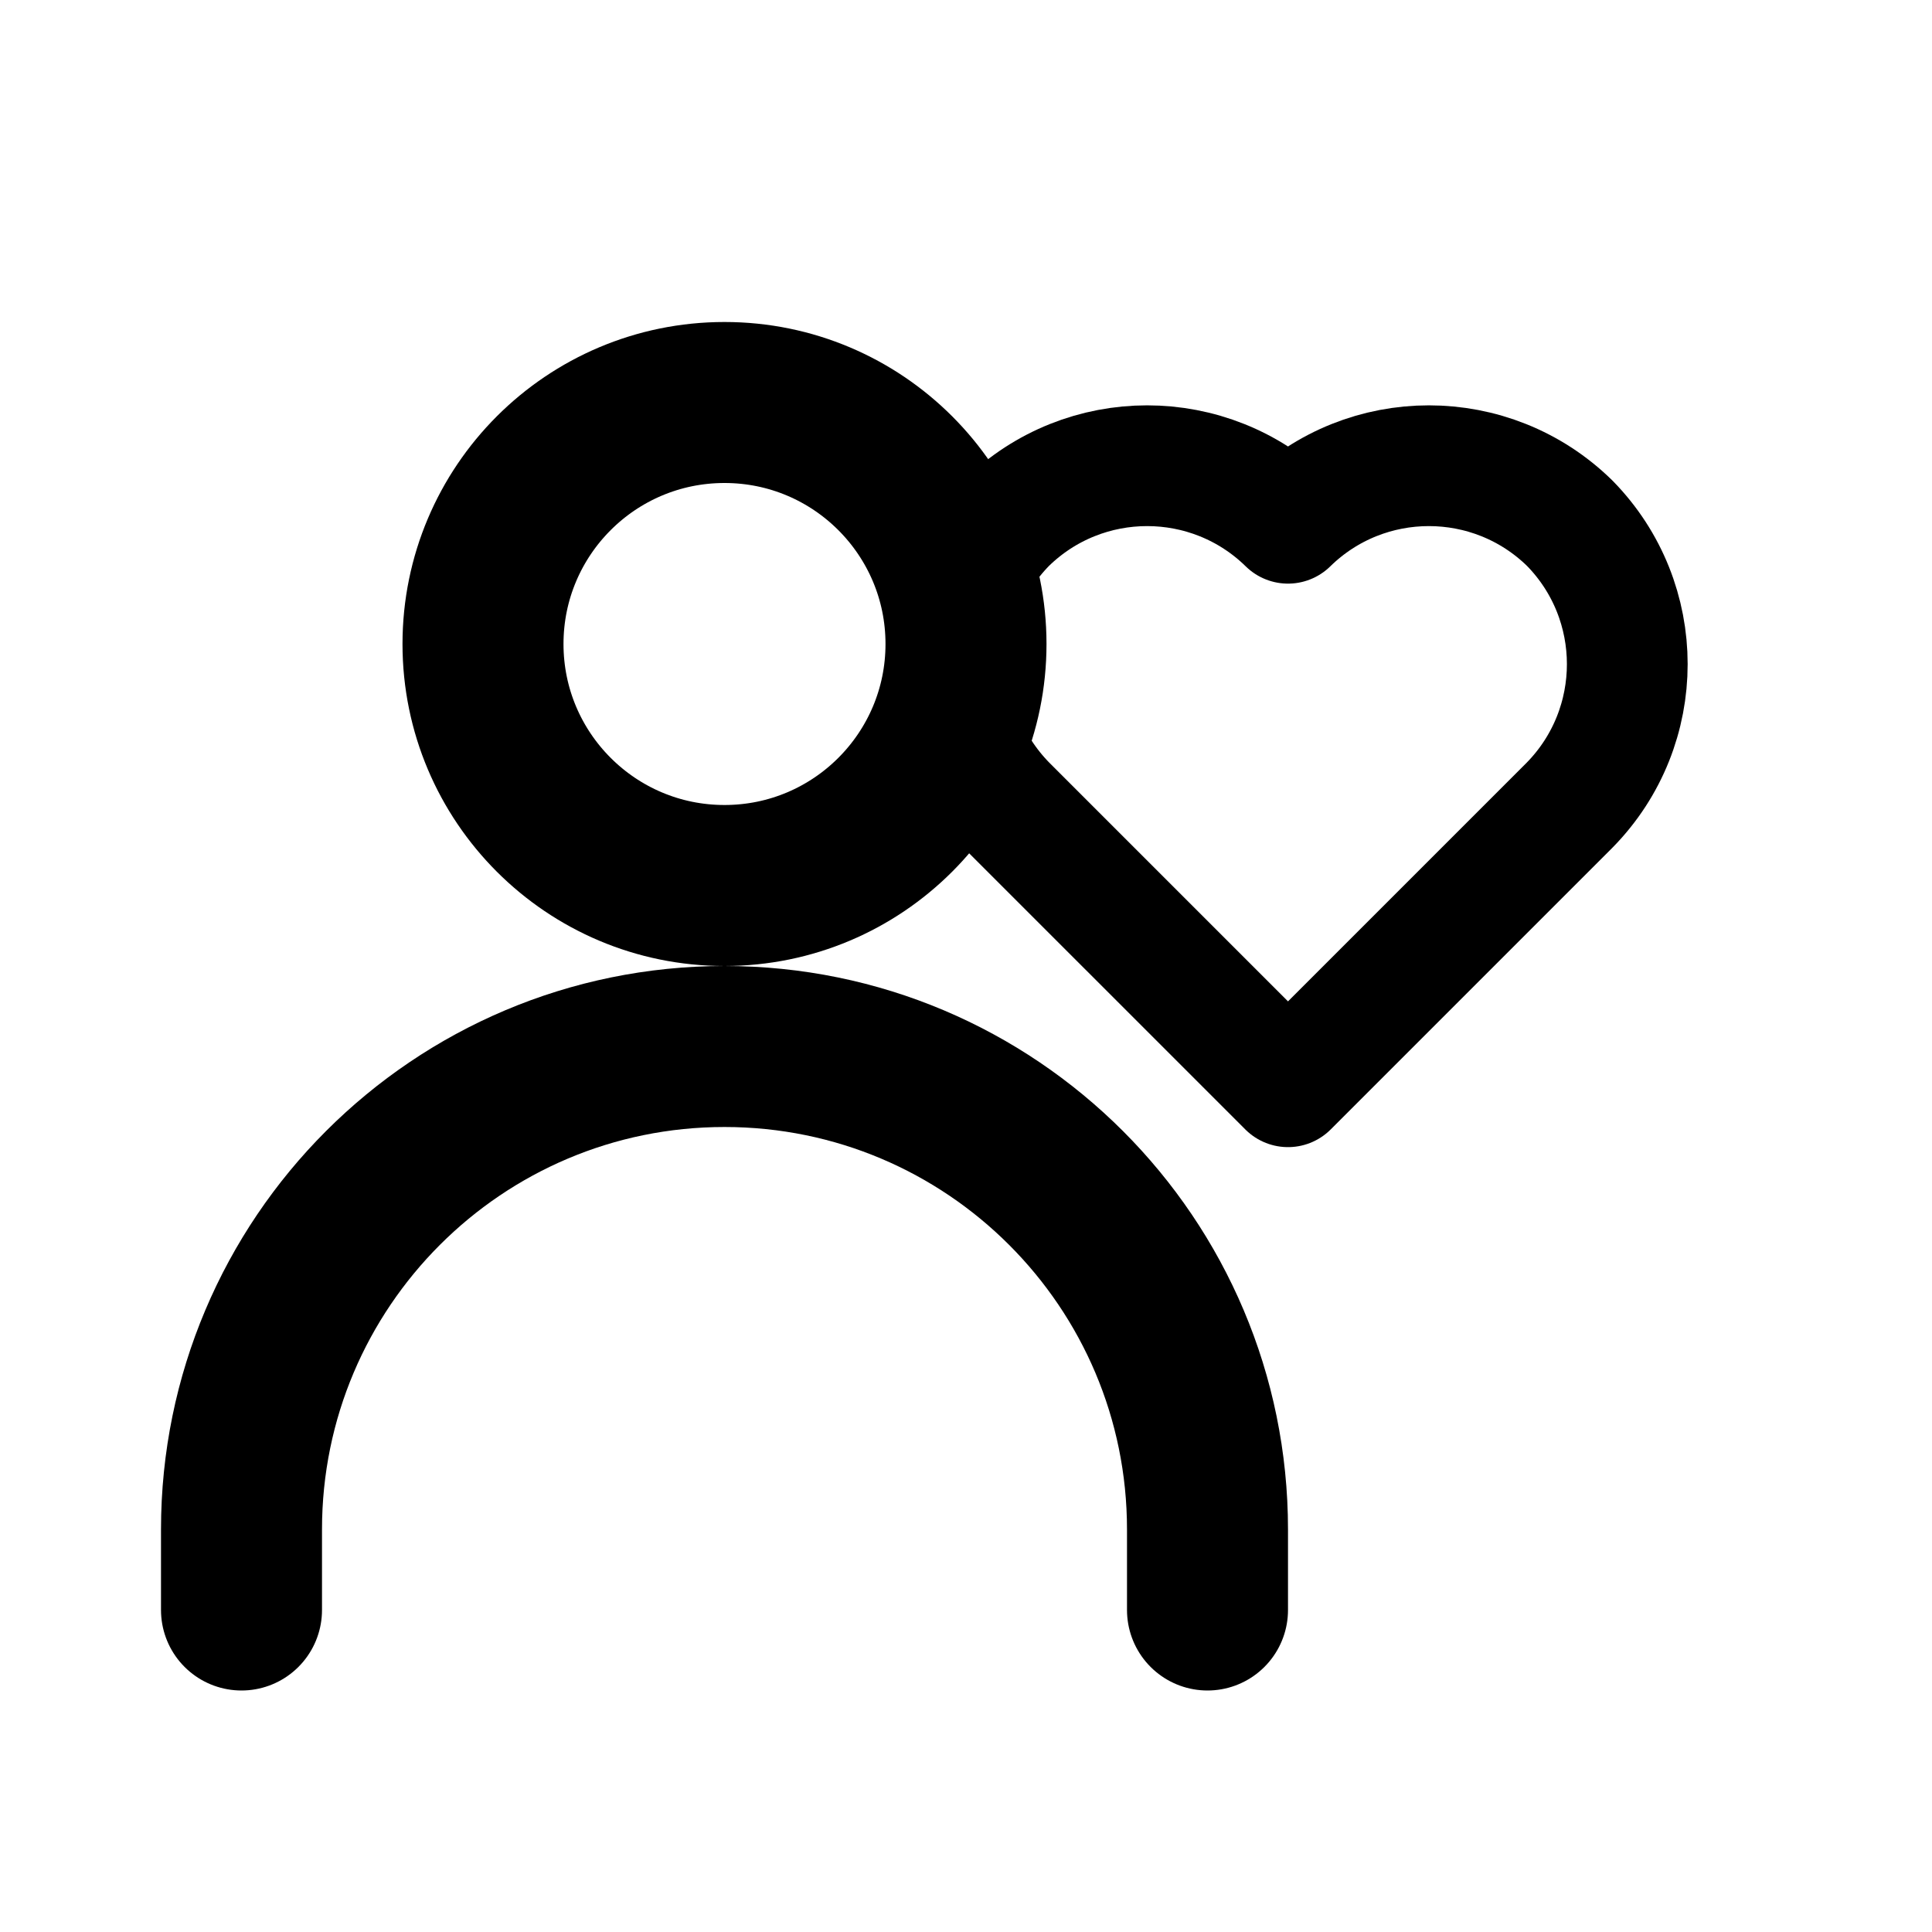
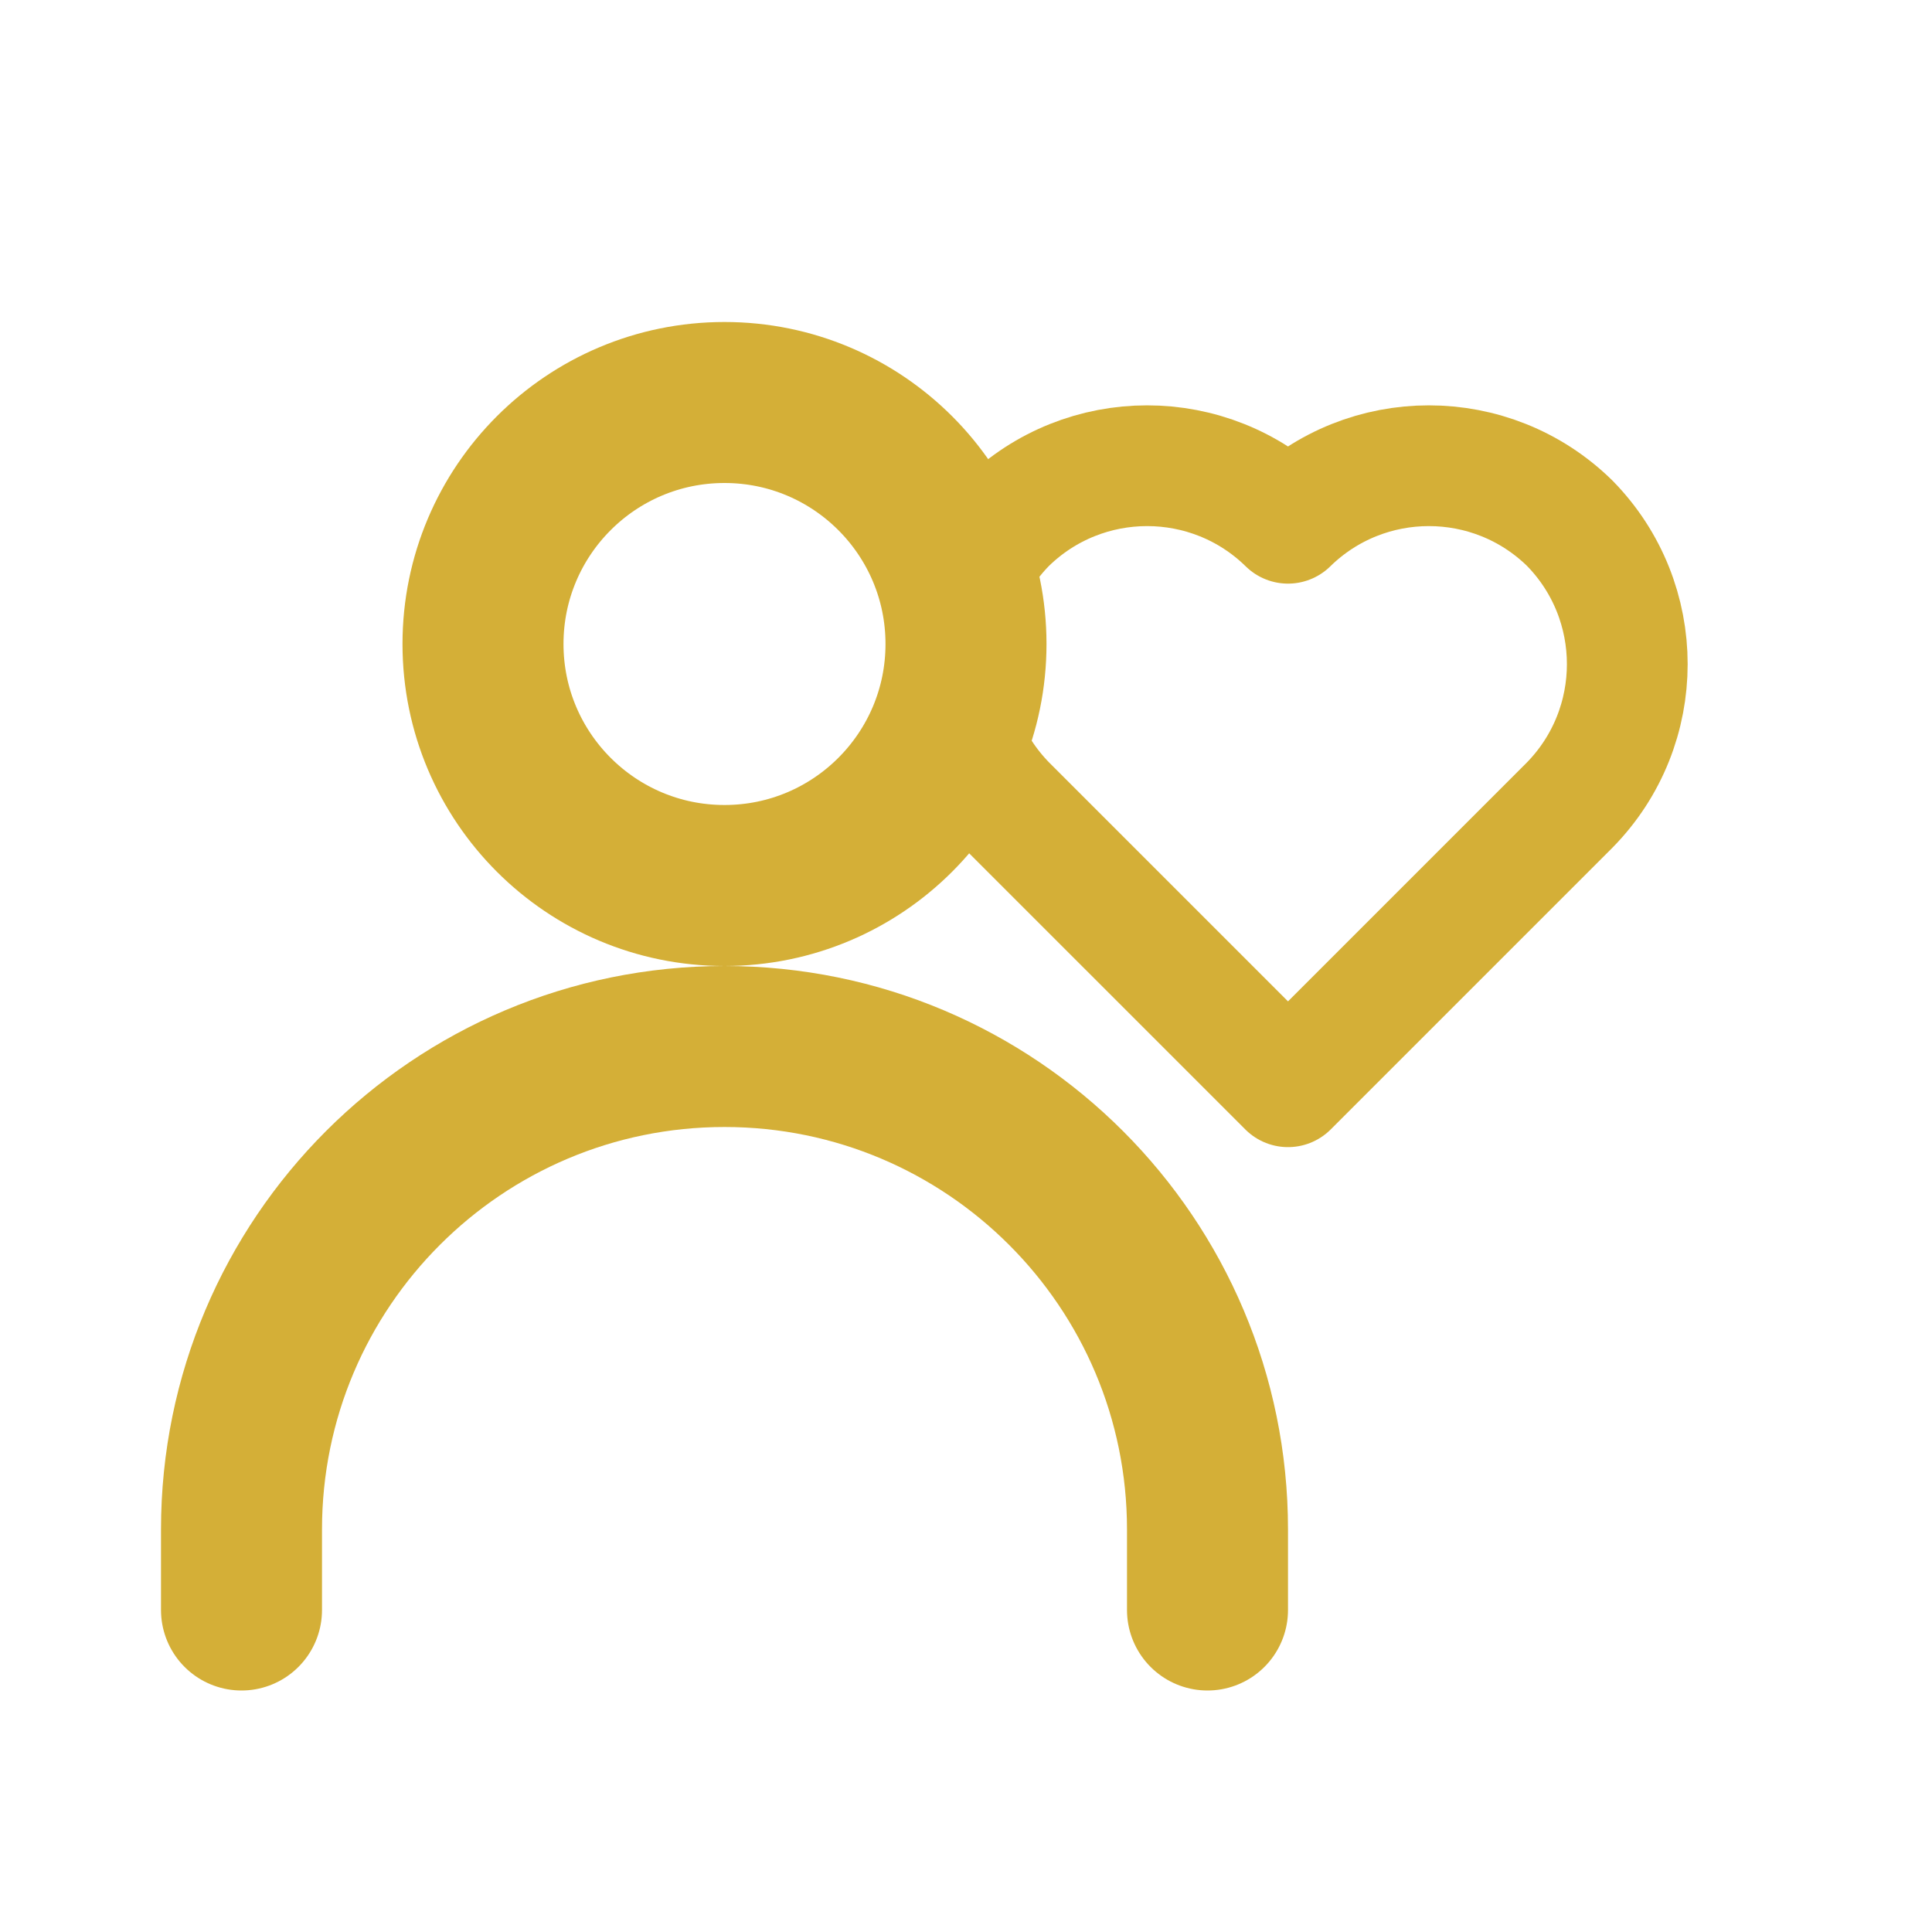
<svg xmlns="http://www.w3.org/2000/svg" width="24" height="24" viewBox="0 0 24 24" fill="none">
-   <circle cx="9" cy="8" r="3" fill="none" stroke="currentColor" stroke-width="2" />
-   <path d="M15 20v-1a6 6 0 0 0-12 0v1" fill="none" stroke="currentColor" stroke-width="2" stroke-linecap="round" />
-   <path d="M19.5 6.5a2.5 2.5 0 0 0-3.5 0 2.5 2.5 0 0 0-3.5 0 2.5 2.5 0 0 0 0 3.5L16 13.5l3.5-3.5a2.5 2.5 0 0 0 0-3.5z" fill="none" stroke="currentColor" stroke-width="1.5" stroke-linecap="round" stroke-linejoin="round" />
+   <circle cx="9" cy="8" r="3" fill="none" stroke="#D4AF37" stroke-width="2" />
+   <path d="M15 20v-1a6 6 0 0 0-12 0v1" fill="none" stroke="#D4AF37" stroke-width="2" stroke-linecap="round" />
+   <path d="M19.5 6.5a2.5 2.5 0 0 0-3.5 0 2.5 2.5 0 0 0-3.5 0 2.5 2.5 0 0 0 0 3.5L16 13.5l3.5-3.5a2.5 2.5 0 0 0 0-3.5z" fill="none" stroke="#D4AF37" stroke-width="1.5" stroke-linecap="round" stroke-linejoin="round" />
</svg>
